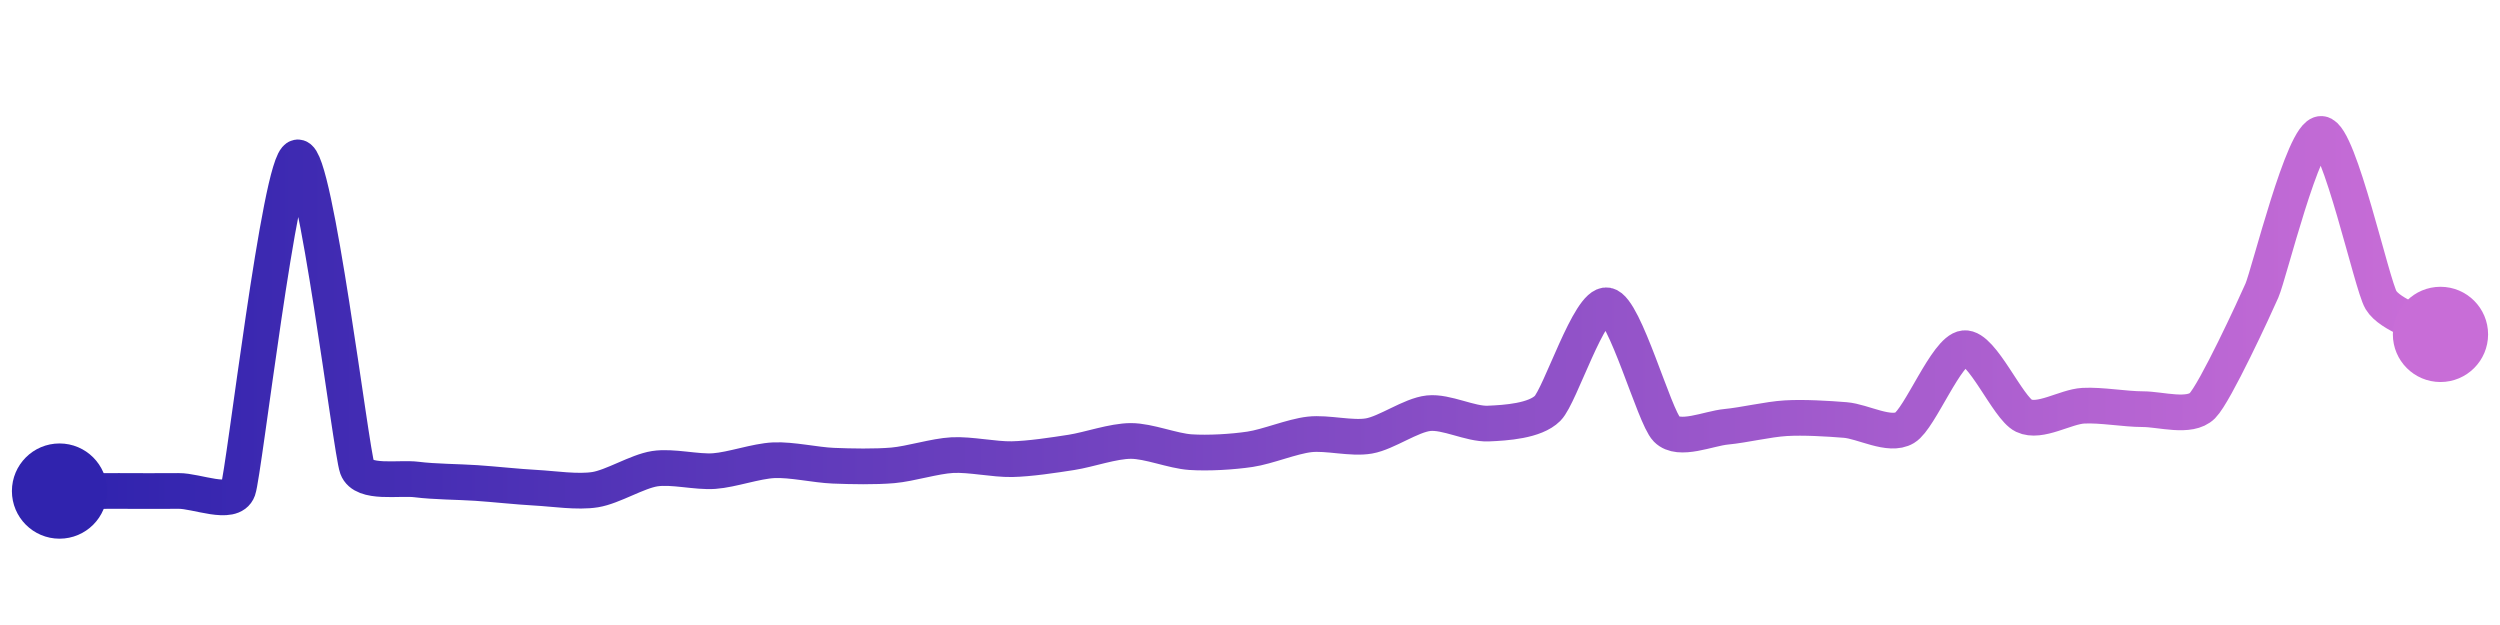
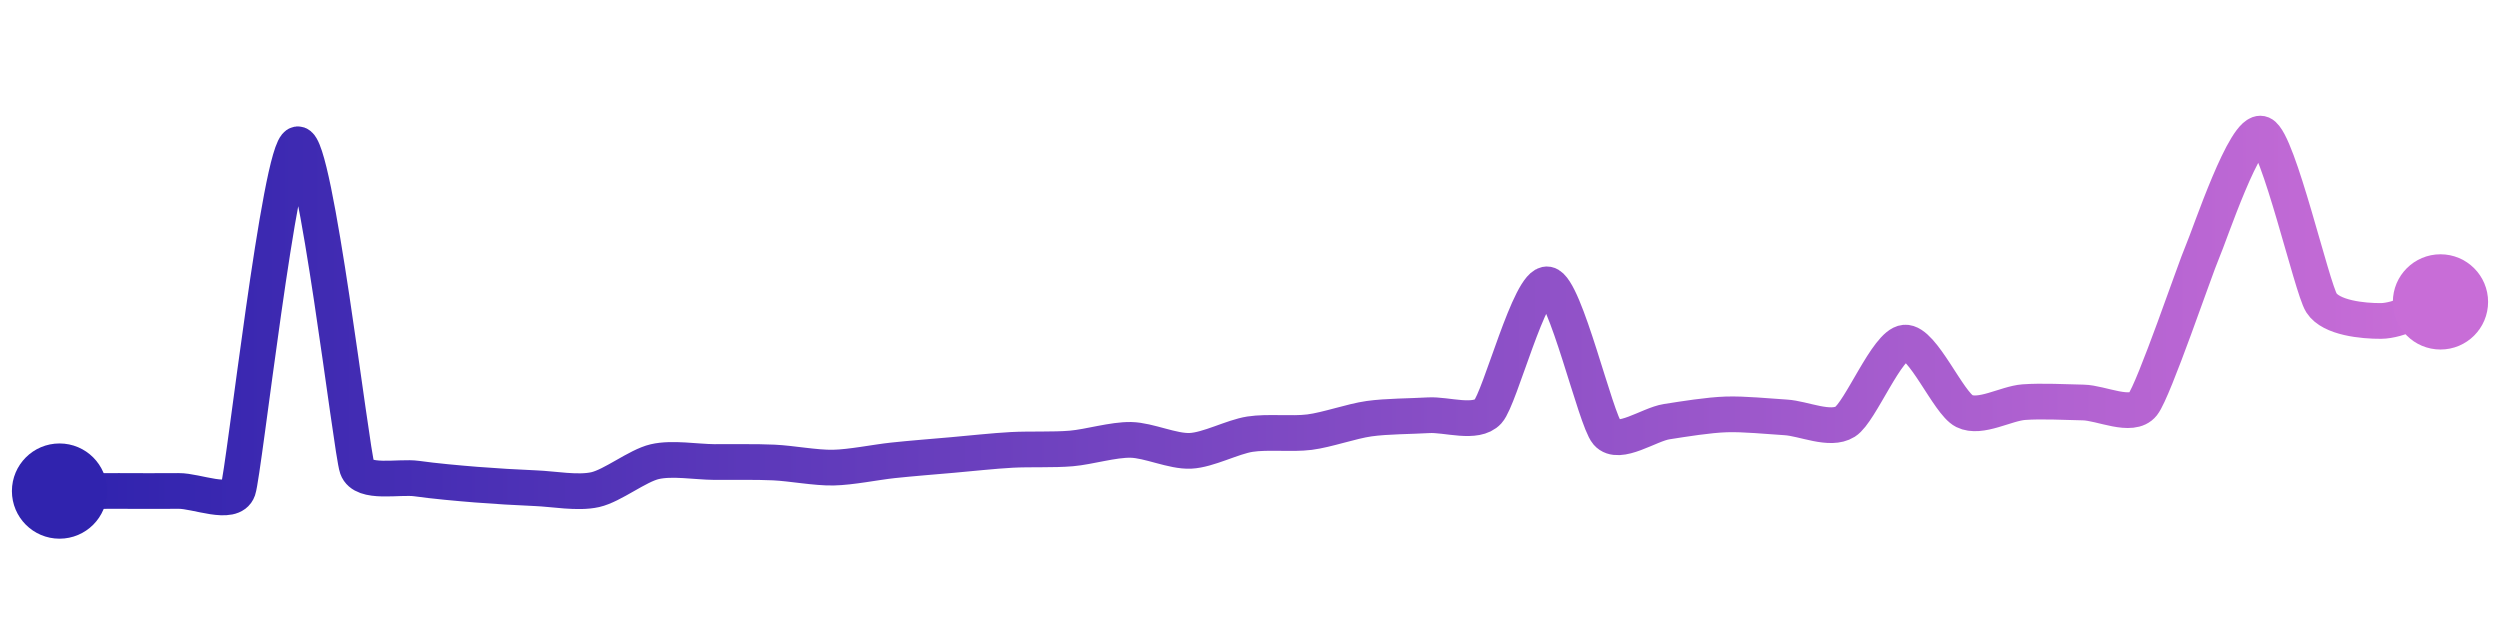
<svg xmlns="http://www.w3.org/2000/svg" width="200" height="50" viewBox="0 0 210 50">
  <defs>
    <linearGradient x1="0%" y1="0%" x2="100%" y2="0%" id="a">
      <stop stop-color="#3023AE" offset="0%" />
      <stop stop-color="#C86DD7" offset="100%" />
    </linearGradient>
  </defs>
-   <path stroke="url(#a)" stroke-width="3" stroke-linejoin="round" stroke-linecap="round" d="M5 40 C 6.5 40, 8.5 39.99, 10 39.99 S 13.5 40.01, 15 39.99 S 19.5 41.29, 20 39.88 S 23.52 12.24, 25 11.97 S 29.48 36.63, 30 38.04 S 33.51 38.84, 35 39.03 S 38.5 39.22, 40 39.32 S 43.5 39.64, 45 39.72 S 48.52 40.12, 50 39.88 S 53.52 38.35, 55 38.12 S 58.5 38.43, 60 38.32 S 63.5 37.48, 65 37.41 S 68.5 37.81, 70 37.87 S 73.51 37.97, 75 37.84 S 78.5 37.06, 80 36.98 S 83.5 37.35, 85 37.32 S 88.52 36.98, 90 36.75 S 93.5 35.79, 95 35.79 S 98.5 36.63, 100 36.73 S 103.52 36.71, 105 36.49 S 108.51 35.41, 110 35.24 S 113.52 35.63, 115 35.37 S 118.51 33.62, 120 33.46 S 123.5 34.39, 125 34.33 S 128.94 34.11, 130 33.05 S 133.52 24.14, 135 24.4 S 138.95 33.73, 140 34.8 S 143.51 34.74, 145 34.6 S 148.5 33.97, 150 33.88 S 153.5 33.91, 155 34.03 S 158.72 35.45, 160 34.68 S 163.51 28.15, 165 28 S 168.65 33.02, 170 33.67 S 173.5 32.91, 175 32.83 S 178.5 33.12, 180 33.12 S 183.94 33.89, 185 32.83 S 189.4 24.53, 190 23.16 S 193.5 9.88, 195 10 S 199.23 22.66, 200 23.95 S 203.7 26.09, 205 26.84" fill="none" />
+   <path stroke="url(#a)" stroke-width="3" stroke-linejoin="round" stroke-linecap="round" d="M5 40 C 6.5 40, 8.5 39.99, 10 39.99 S 13.5 40.01, 15 39.99 S 19.51 41.3, 20 39.88 S 23.52 11.14, 25 10.87 S 29.5 36.64, 30 38.05 S 33.51 38.74, 35 38.95 S 38.5 39.34, 40 39.46 S 43.5 39.7, 45 39.76 S 48.54 40.21, 50 39.88 S 53.54 37.87, 55 37.53 S 58.5 37.55, 60 37.56 S 63.5 37.53, 65 37.6 S 68.5 38.06, 70 38.03 S 73.51 37.58, 75 37.42 S 78.51 37.1, 80 36.97 S 83.5 36.62, 85 36.54 S 88.51 36.55, 90 36.42 S 93.5 35.67, 95 35.7 S 98.5 36.69, 100 36.62 S 103.52 35.45, 105 35.22 S 108.51 35.24, 110 35.05 S 113.51 34.13, 115 33.92 S 118.5 33.72, 120 33.63 S 123.99 34.42, 125 33.31 S 128.52 22.37, 130 22.64 S 134.02 33.99, 135 35.12 S 138.52 34.4, 140 34.17 S 143.5 33.61, 145 33.56 S 148.5 33.72, 150 33.81 S 153.73 34.97, 155 34.17 S 158.51 27.66, 160 27.53 S 163.66 32.61, 165 33.28 S 168.5 32.64, 170 32.53 S 173.5 32.53, 175 32.56 S 179.07 33.89, 180 32.71 S 184.4 21.28, 185 19.91 S 188.62 9.41, 190 10 S 194.19 22.92, 195 24.19 S 198.5 25.72, 200 25.71 S 203.57 24.57, 205 24.11" fill="none" />
  <circle r="4" cx="5" cy="40" fill="#3023AE" />
-   <circle r="4" cx="205" cy="26.84" fill="#C86DD7" />
+   <circle r="4" cx="205" cy="24.11" fill="#C86DD7" />
</svg>
